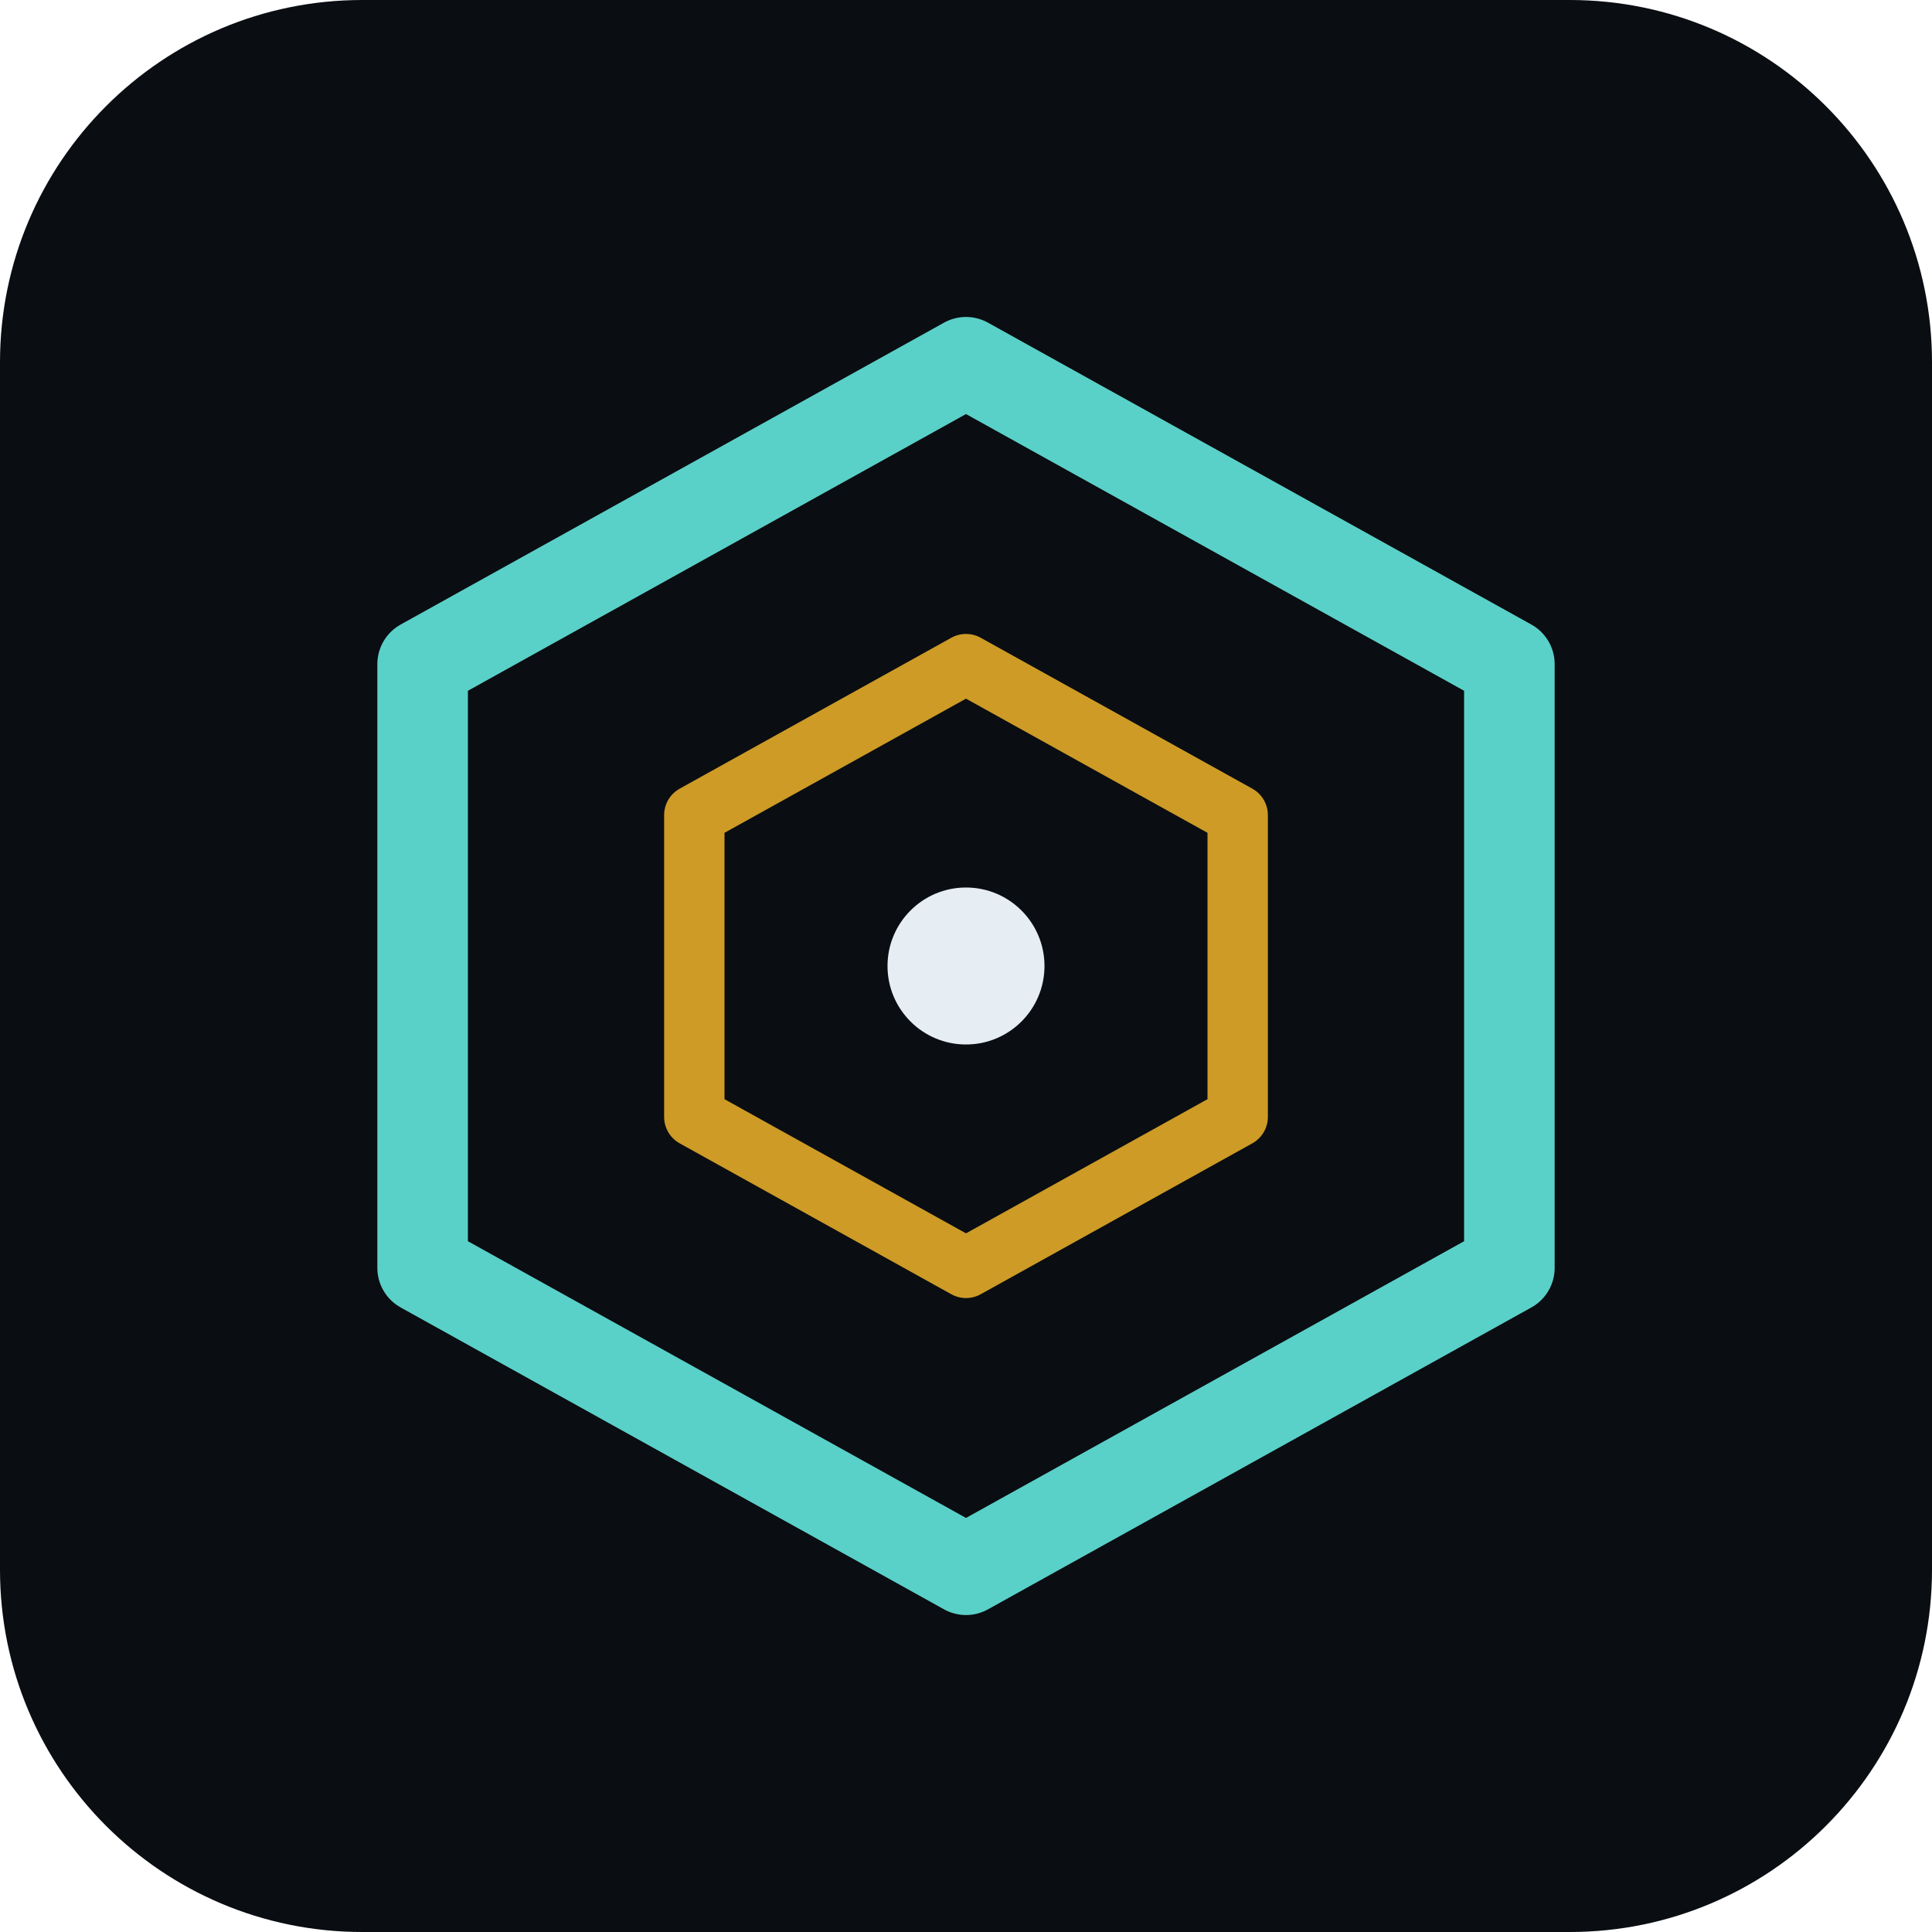
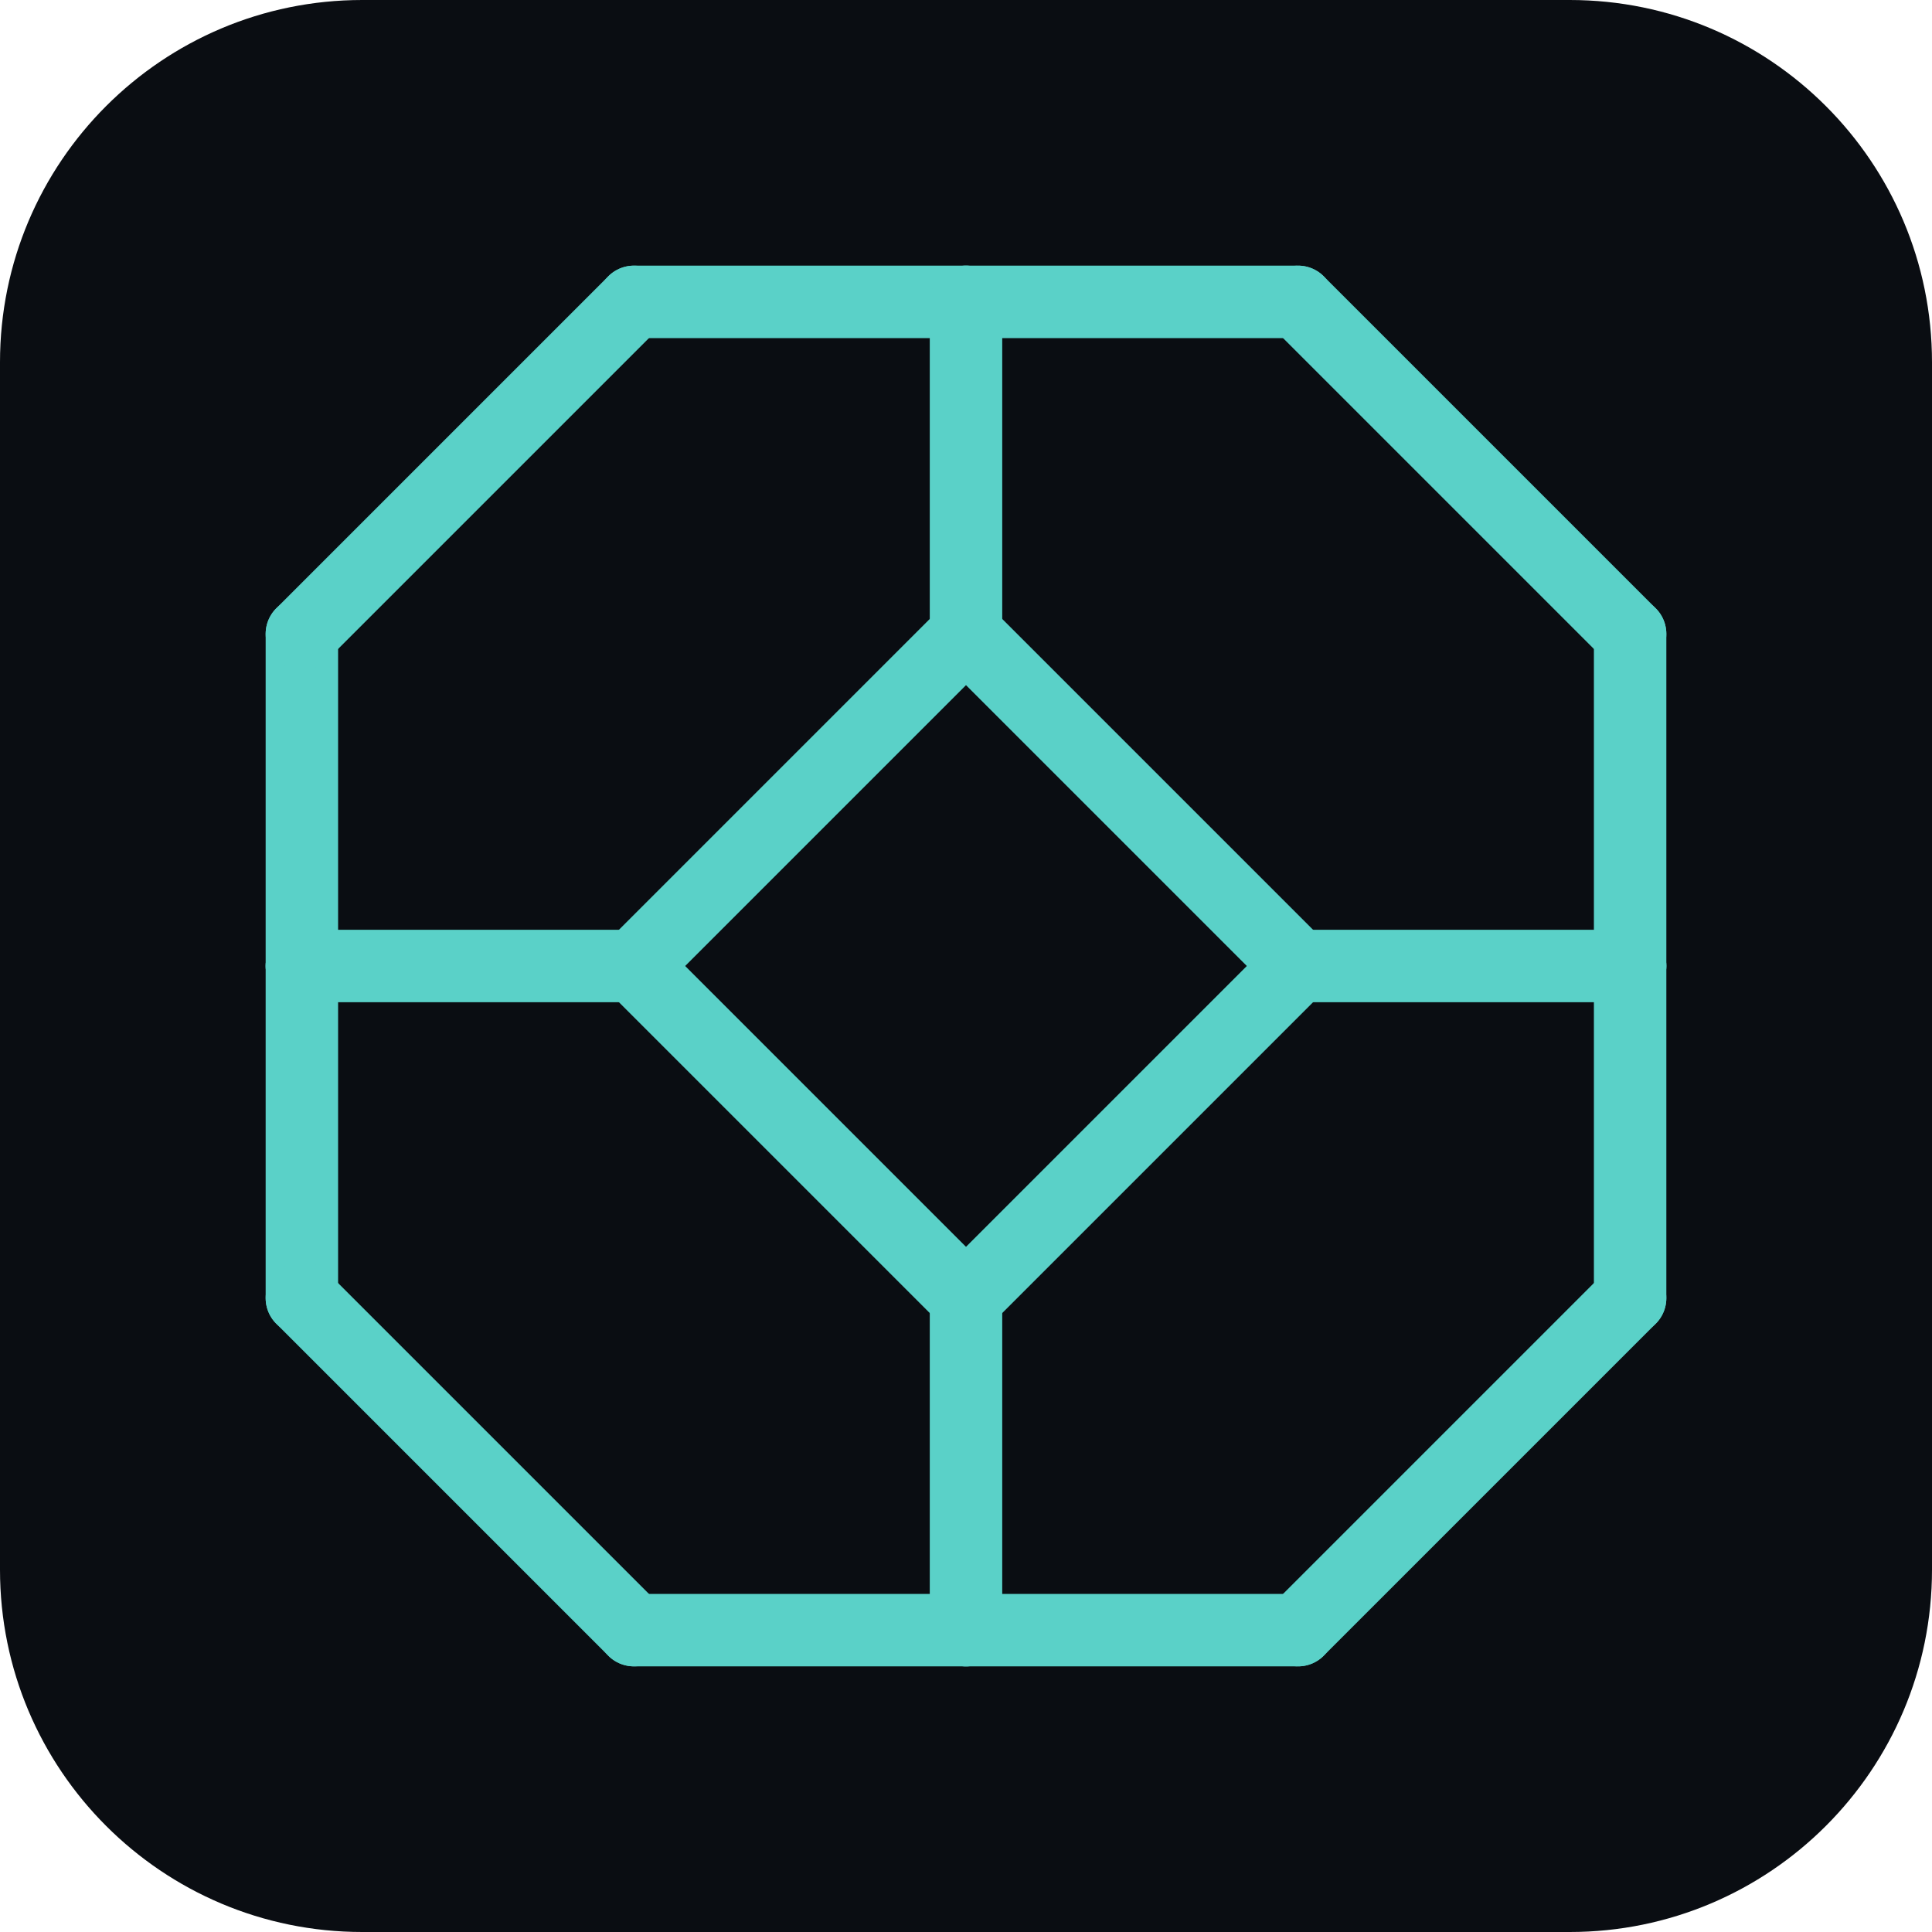
<svg xmlns="http://www.w3.org/2000/svg" viewBox="0 0 64 64">
  <rect width="64" height="64" rx="12" fill="#0a0d12" />
-   <polygon points="32,12 50,22 50,42 32,52 14,42 14,22" fill="none" stroke="#5ad1c8" stroke-width="3" stroke-linejoin="round" />
-   <polygon points="32,22 41,27 41,37 32,42 23,37 23,27" fill="none" stroke="#f0b429" stroke-width="2" stroke-linejoin="round" opacity="0.85" />
-   <circle cx="32" cy="32" r="2.6" fill="#e6edf3" />
+   <g fill="none" stroke="#5ad1c8" stroke-width="2.4" stroke-linecap="round" stroke-linejoin="round">
+     <line x1="10.00" y1="43.00" x2="10.00" y2="32.00" />
+     <line x1="10.00" y1="43.00" x2="21.00" y2="54.00" />
+     <line x1="10.00" y1="32.00" x2="10.00" y2="21.00" />
+     <line x1="10.00" y1="32.00" x2="21.00" y2="32.00" />
+     <line x1="10.00" y1="21.00" x2="21.00" y2="10.00" />
+     <line x1="21.00" y1="54.00" x2="32.00" y2="54.00" />
+     <line x1="21.00" y1="32.00" x2="32.00" y2="43.00" />
+     <line x1="21.00" y1="32.00" x2="32.00" y2="21.00" />
+     <line x1="21.00" y1="10.00" x2="32.00" y2="10.00" />
+     <line x1="32.00" y1="54.00" x2="32.00" y2="43.00" />
+     <line x1="32.00" y1="54.00" x2="43.00" y2="54.00" />
+     <line x1="32.00" y1="43.00" x2="43.00" y2="32.00" />
+     <line x1="32.00" y1="21.00" x2="32.00" y2="10.00" />
+     <line x1="32.00" y1="21.00" x2="43.00" y2="32.00" />
+     <line x1="32.00" y1="10.00" x2="43.00" y2="10.00" />
+     <line x1="43.00" y1="54.00" x2="54.00" y2="43.00" />
+     <line x1="43.00" y1="32.00" x2="54.00" y2="32.00" />
+     <line x1="43.00" y1="10.00" x2="54.00" y2="21.00" />
+     <line x1="54.00" y1="43.00" x2="54.00" y2="32.00" />
+     <line x1="54.00" y1="32.00" x2="54.00" y2="21.00" />
+   </g>
</svg>
